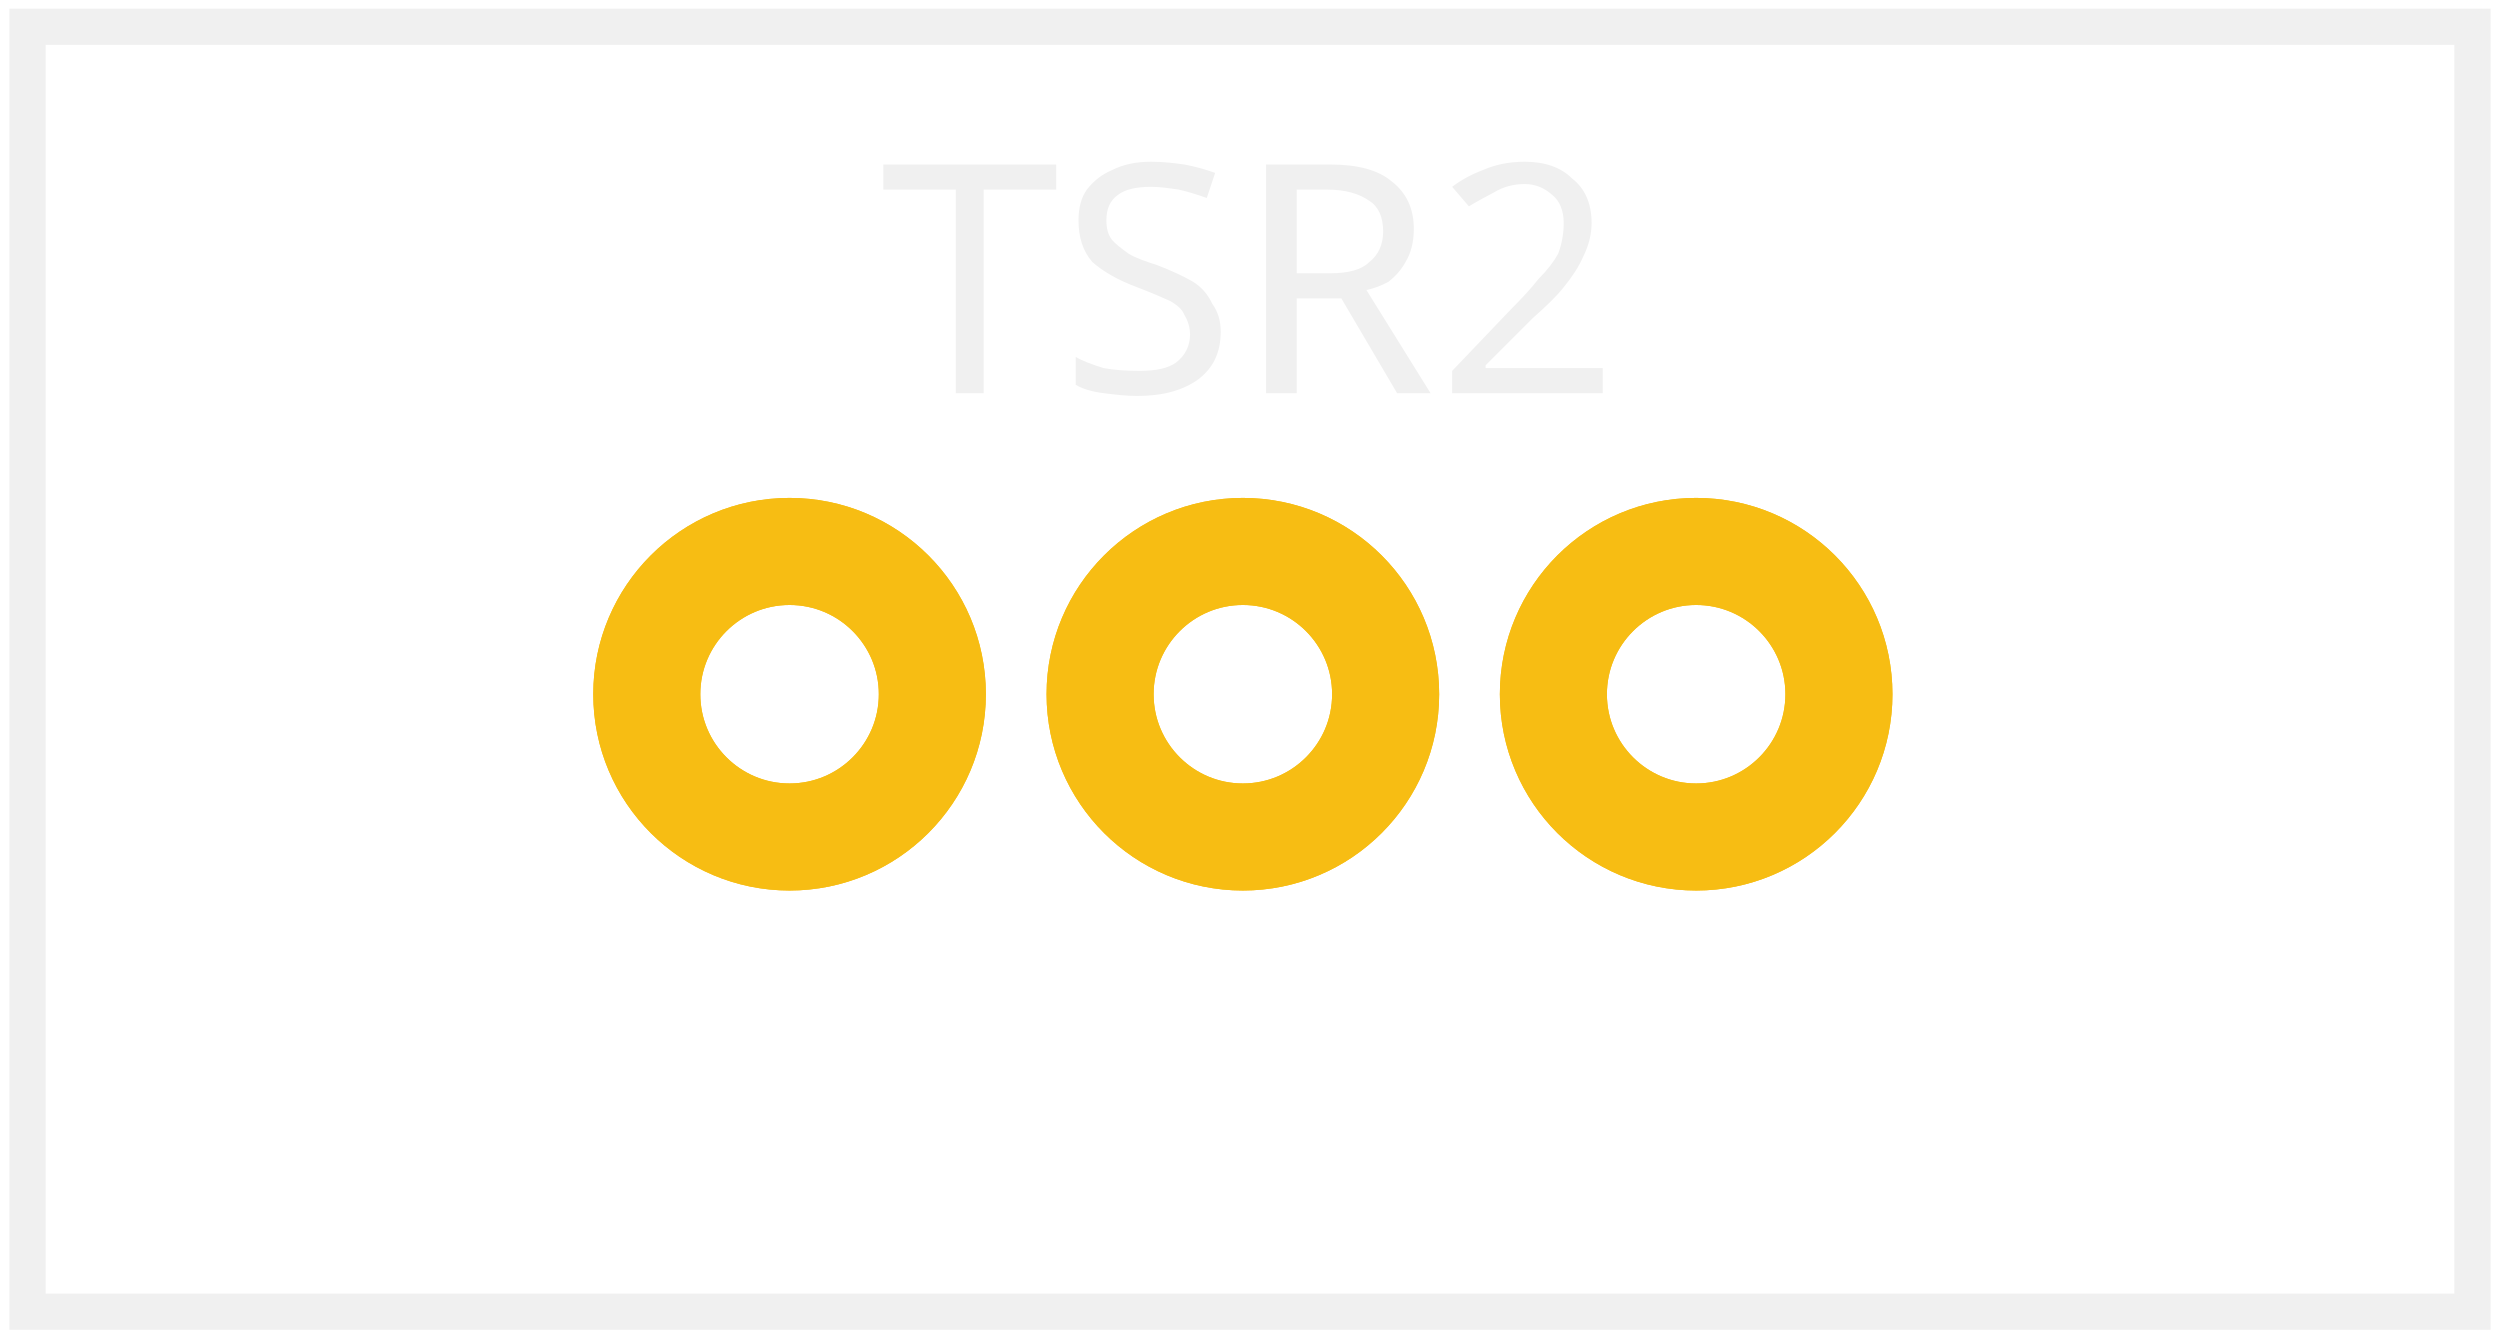
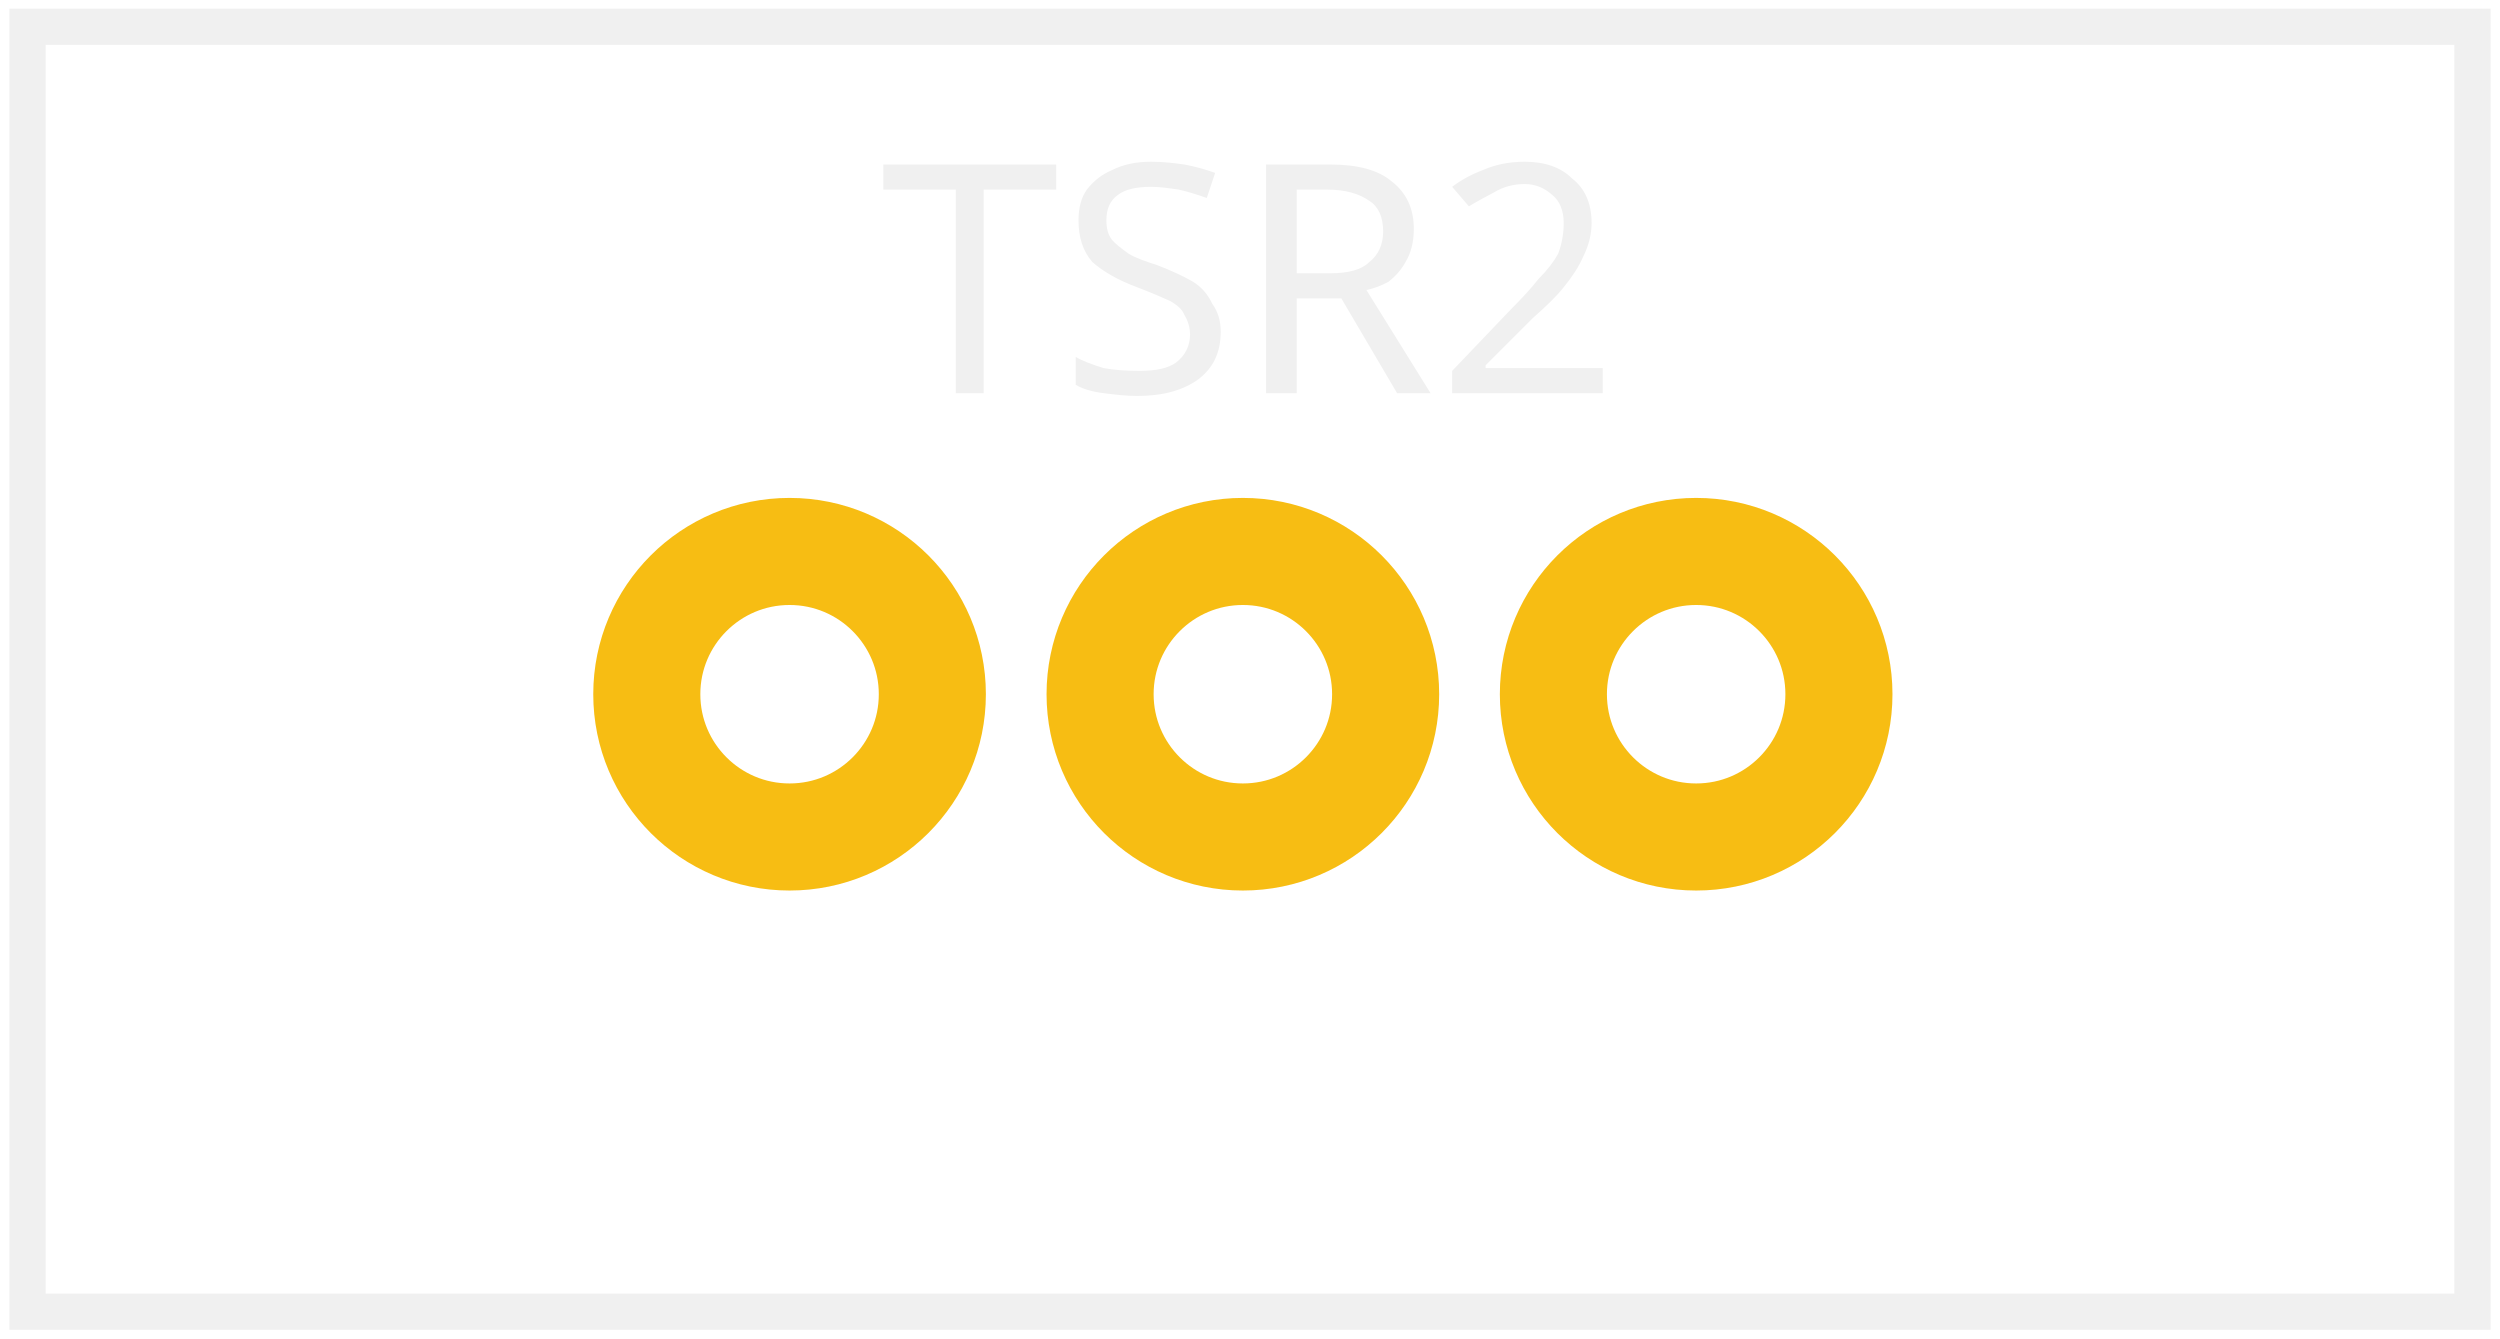
<svg xmlns="http://www.w3.org/2000/svg" version="1.2" baseProfile="tiny" x="0in" y="0in" width="0.551in" height="0.295in" viewBox="0 0 14 7.5">
+   <g id="silkscreen">
+     <rect class="other" x="0.15" y="0.15" width="13.7" height="7.2" stroke="#f0f0f0" stroke-width="0.203" fill="none" />
+     <text class="other" font-family="'Droid Sans'" fill="#f0f0f0" font-size="1.8" x="7.000" y="2.2" text-anchor="middle">TSR2</text>
+   </g>
  <g id="copper1">
-     <circle id="connector0pad" connectorname="+Vin" cx="4.42" cy="3.89" r="0.8" stroke="#F7BD13" stroke-width="0.6" fill="none" />
-     <circle id="connector1pad" connectorname="GND" cx="6.96" cy="3.89" r="0.8" stroke="#F7BD13" stroke-width="0.6" fill="none" />
-     <circle id="connector2pad" connectorname="+Vout" cx="9.5" cy="3.89" r="0.8" stroke="#F7BD13" stroke-width="0.6" fill="none" />
    <g id="copper0">
      <circle id="connector0pad" connectorname="+Vin" cx="4.42" cy="3.89" r="0.8" stroke="#F7BD13" stroke-width="0.6" fill="none" />
      <circle id="connector1pad" connectorname="GND" cx="6.96" cy="3.89" r="0.8" stroke="#F7BD13" stroke-width="0.6" fill="none" />
      <circle id="connector2pad" connectorname="+Vout" cx="9.5" cy="3.89" r="0.8" stroke="#F7BD13" stroke-width="0.6" fill="none" />
    </g>
  </g>
-   <g id="silkscreen">
-     <rect class="other" x="0.15" y="0.15" width="13.7" height="7.2" stroke="#f0f0f0" stroke-width="0.203" fill="none" />
-     <text class="other" font-family="'Droid Sans'" fill="#f0f0f0" font-size="1.8" x="7.000" y="2.2" text-anchor="middle">TSR2</text>
-   </g>
</svg>
